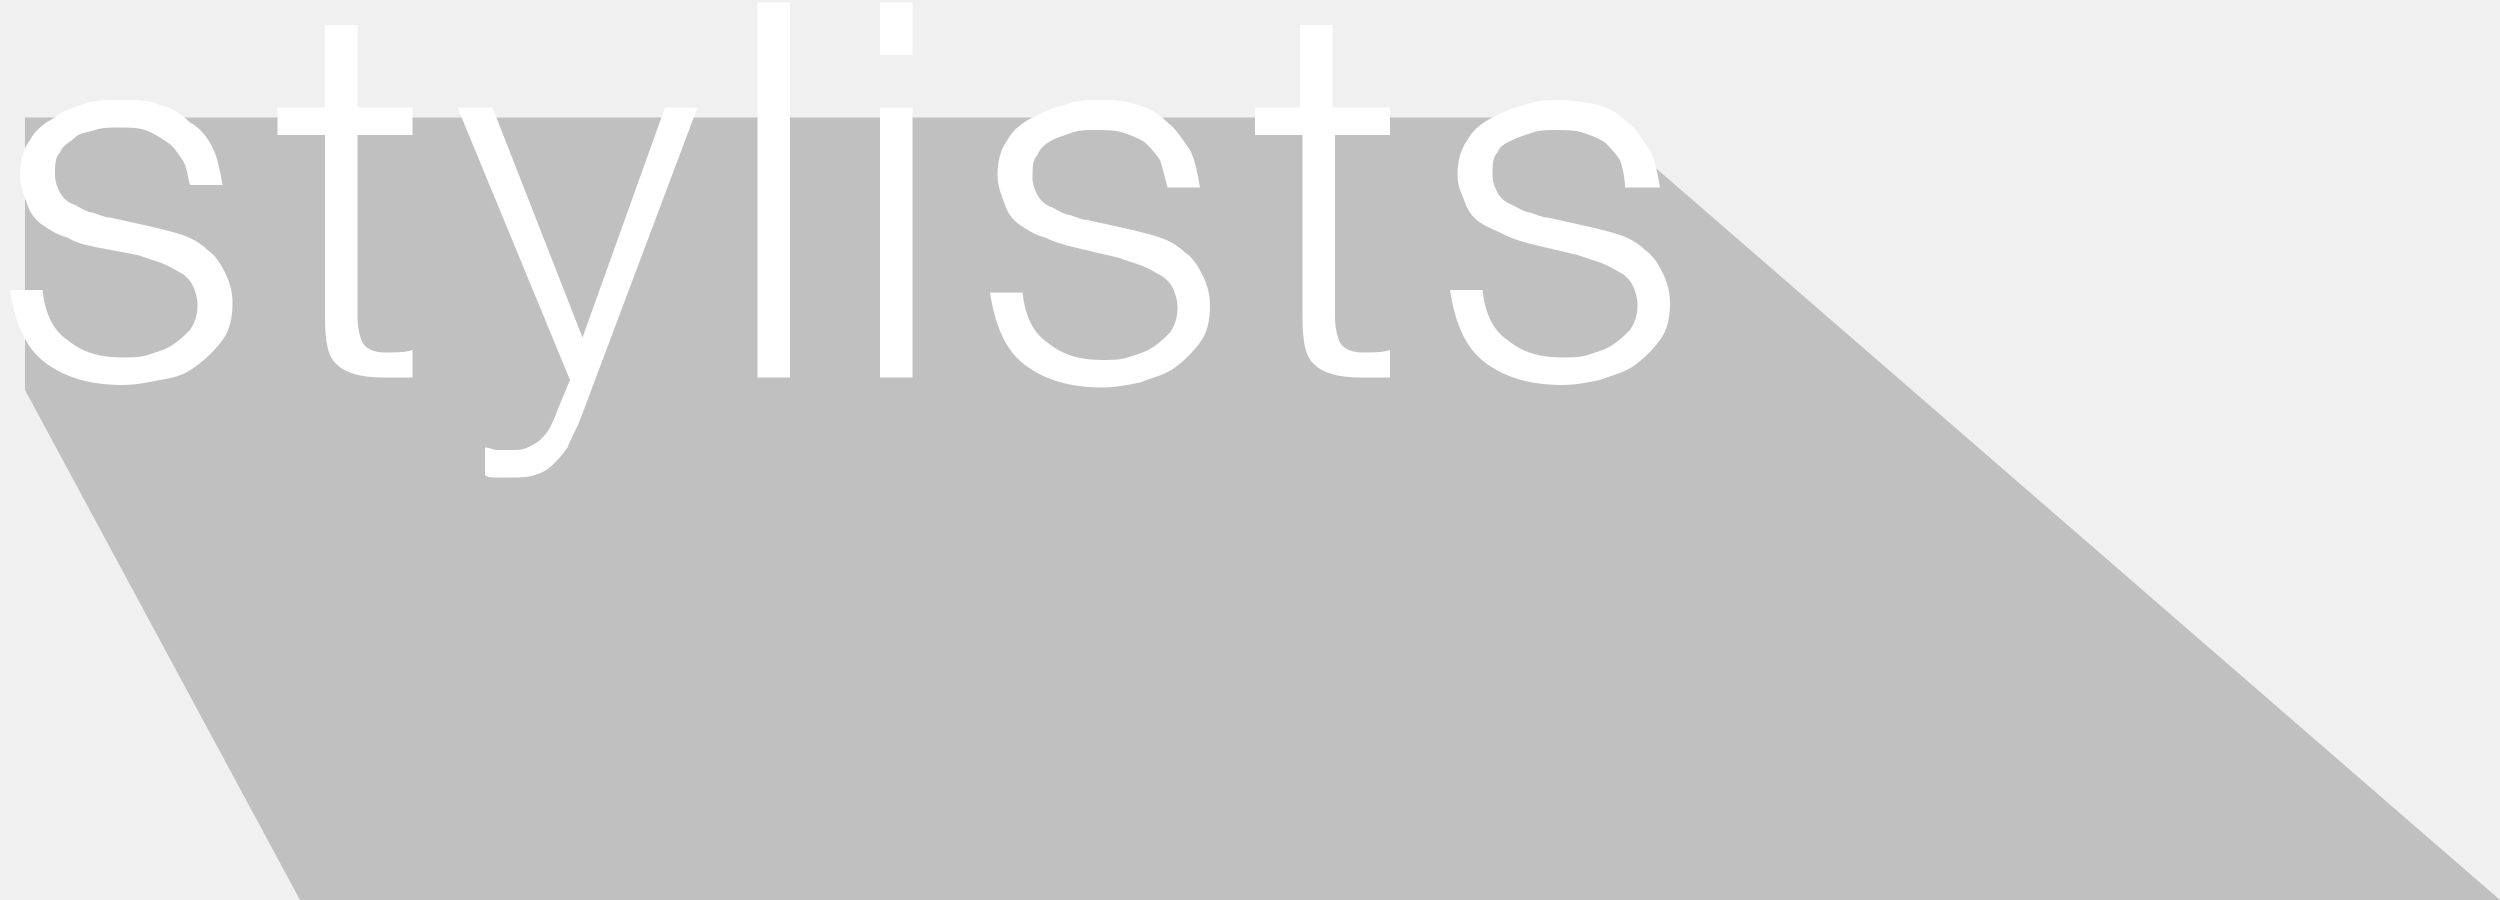
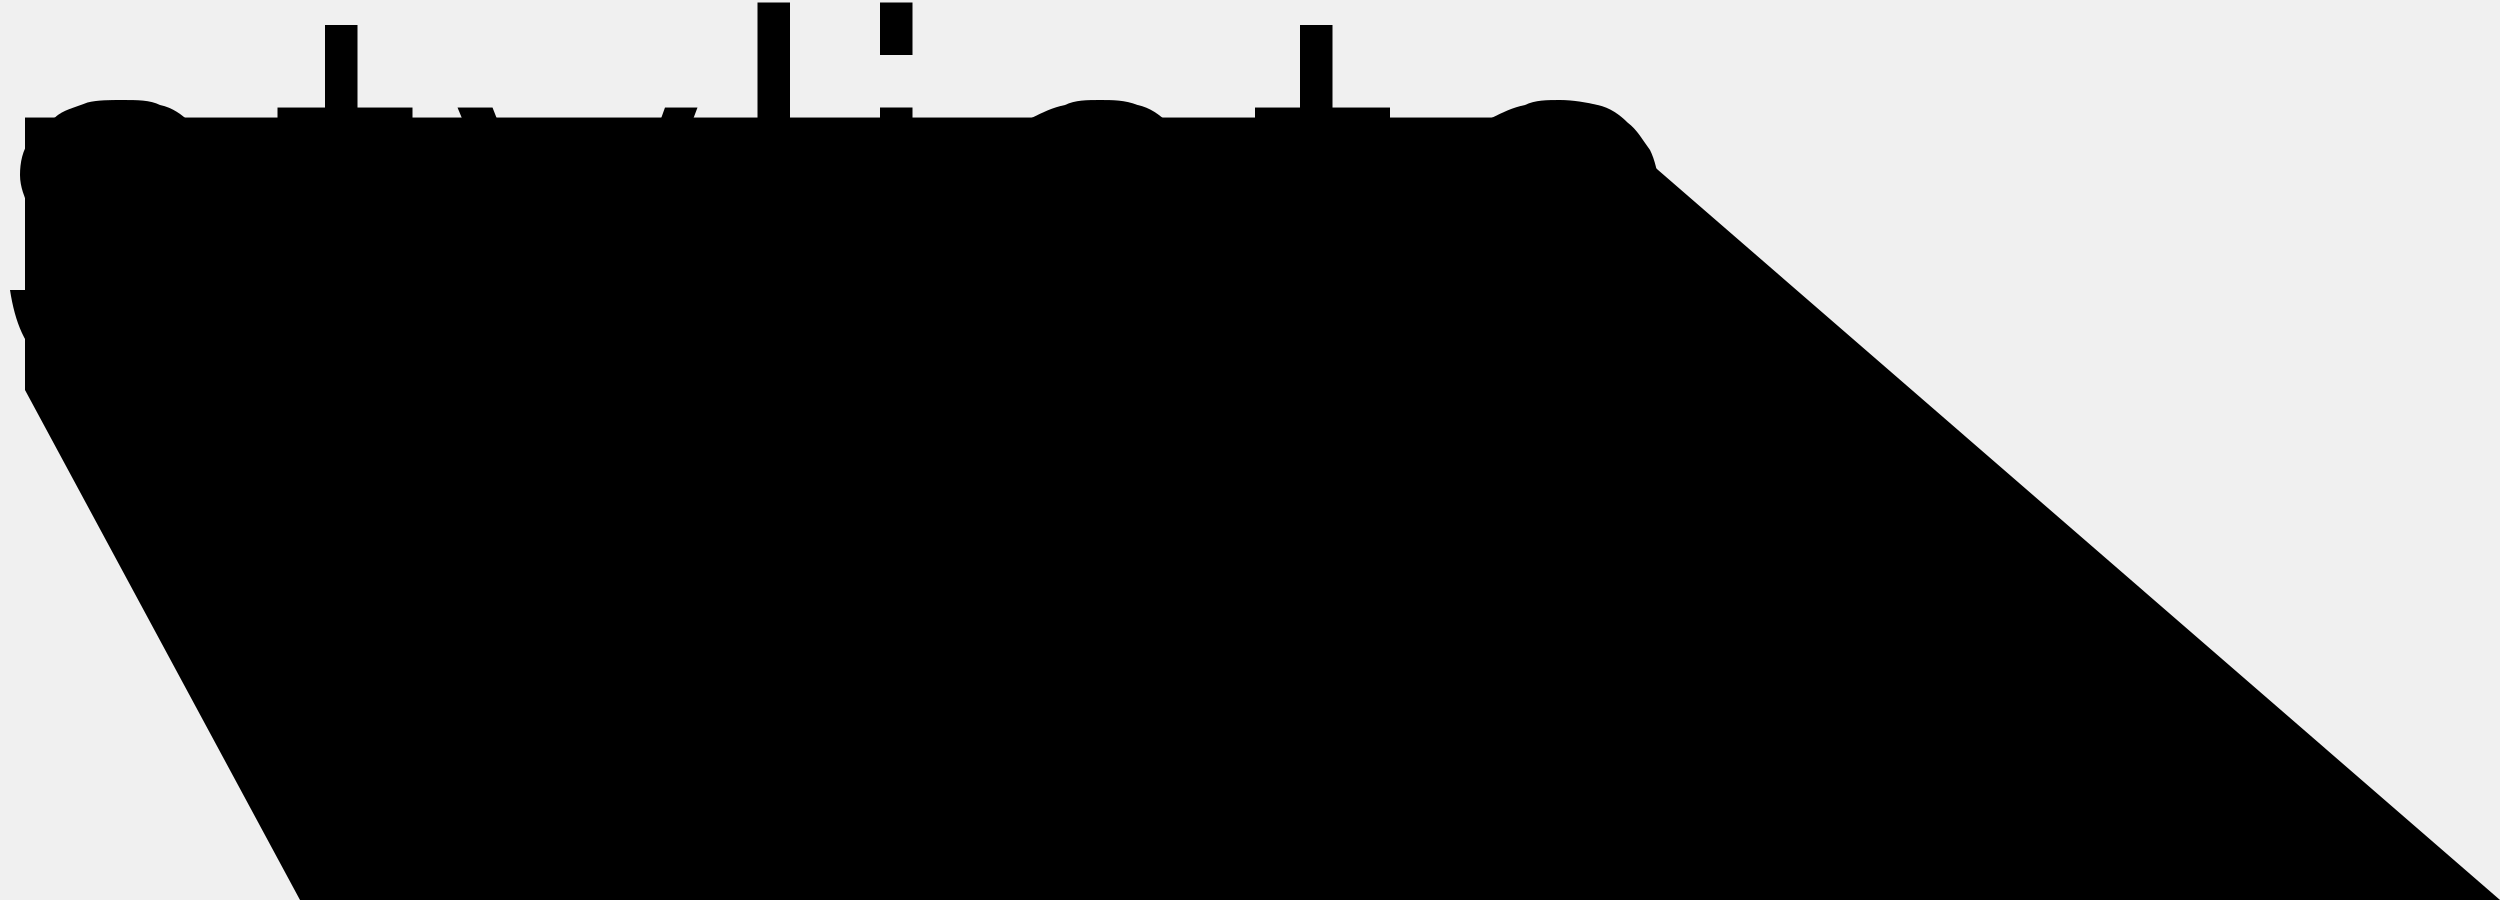
<svg xmlns="http://www.w3.org/2000/svg" version="1.1" id="Layer_1" x="0px" y="0px" width="100px" height="36px" viewBox="0 0 100 36" style="enable-background:new 0 0 100 36;" xml:space="preserve">
-   <style type="text/css">
- 
- 	.st0{opacity:0.2;}
- 	.st1{fill:#FFFFFF;}
- 
- </style>
-   <polygon class="st0" points="12,36 1,15.6 1,4.7 63.9,4.7 100,36 " />
+   <polygon class="nav_letter_background" points="12,36 1,15.6 1,4.7 63.9,4.7 100,36 " />
  <g>
-     <path class="st1" d="M7.3,6.4C7.1,6.1,6.9,5.8,6.7,5.7C6.4,5.5,6.1,5.3,5.8,5.2C5.5,5.1,5.1,5.1,4.7,5.1c-0.3,0-0.6,0-0.9,0.1   S3.2,5.3,3,5.5S2.5,5.8,2.4,6.1C2.2,6.3,2.2,6.6,2.2,7c0,0.3,0.1,0.5,0.2,0.7c0.1,0.2,0.3,0.4,0.6,0.5c0.2,0.1,0.5,0.3,0.7,0.3   c0.3,0.1,0.5,0.2,0.7,0.2l1.8,0.4c0.4,0.1,0.8,0.2,1.1,0.3s0.7,0.3,1,0.6c0.3,0.2,0.5,0.5,0.7,0.9c0.2,0.4,0.3,0.8,0.3,1.2   c0,0.6-0.1,1.1-0.4,1.5c-0.3,0.4-0.6,0.7-1,1C7.4,15,7,15.1,6.4,15.2c-0.5,0.1-1,0.2-1.5,0.2c-1.3,0-2.3-0.3-3.1-0.9   c-0.8-0.6-1.2-1.6-1.4-2.9h1.3c0.1,0.9,0.4,1.6,1,2c0.6,0.5,1.3,0.7,2.2,0.7c0.3,0,0.7,0,1-0.1c0.3-0.1,0.7-0.2,1-0.4   c0.3-0.2,0.5-0.4,0.7-0.6c0.2-0.3,0.3-0.6,0.3-1c0-0.3-0.1-0.6-0.2-0.8c-0.1-0.2-0.3-0.4-0.5-0.5c-0.2-0.1-0.5-0.3-0.8-0.4   c-0.3-0.1-0.6-0.2-0.9-0.3L3.9,9.9C3.4,9.8,3,9.7,2.7,9.5C2.3,9.4,2,9.2,1.7,9C1.4,8.8,1.2,8.5,1.1,8.2S0.8,7.5,0.8,7   c0-0.5,0.1-1,0.4-1.4c0.2-0.4,0.6-0.7,1-0.9C2.5,4.4,3,4.3,3.5,4.1C3.9,4,4.4,4,4.9,4C5.5,4,6,4,6.4,4.2c0.5,0.1,0.9,0.4,1.2,0.7   C8,5.1,8.3,5.5,8.5,5.9c0.2,0.4,0.3,0.9,0.4,1.5H7.6C7.5,7.1,7.5,6.7,7.3,6.4z" />
-     <path class="st1" d="M16.5,4.3v1.1h-2.2v7.3c0,0.4,0.1,0.8,0.2,1c0.1,0.2,0.4,0.4,0.9,0.4c0.4,0,0.8,0,1.1-0.1v1.1   c-0.2,0-0.4,0-0.6,0c-0.2,0-0.4,0-0.6,0c-0.9,0-1.5-0.2-1.8-0.5c-0.4-0.3-0.5-1-0.5-1.9V5.4h-1.9V4.3H13V1h1.3v3.3H16.5z" />
-     <path class="st1" d="M19.7,4.3l3.6,9.2l3.3-9.2h1.3l-4.7,12.5c-0.2,0.5-0.4,0.8-0.5,1.1c-0.2,0.3-0.4,0.5-0.6,0.7   c-0.2,0.2-0.4,0.3-0.7,0.4c-0.3,0.1-0.6,0.1-1,0.1c-0.3,0-0.5,0-0.6,0c-0.1,0-0.3,0-0.4-0.1v-1.1c0.2,0,0.3,0.1,0.5,0.1   c0.1,0,0.3,0,0.5,0c0.3,0,0.5,0,0.7-0.1c0.2-0.1,0.4-0.2,0.5-0.3c0.1-0.1,0.3-0.3,0.4-0.5s0.2-0.4,0.3-0.7l0.5-1.2L18.3,4.3H19.7z" />
-     <path class="st1" d="M31.6,0.1v15h-1.3v-15H31.6z" />
-     <path class="st1" d="M36.5,0.1v2.1h-1.3V0.1H36.5z M36.5,4.3v10.8h-1.3V4.3H36.5z" />
-     <path class="st1" d="M46.4,6.4c-0.2-0.3-0.4-0.5-0.6-0.7c-0.3-0.2-0.6-0.3-0.9-0.4c-0.3-0.1-0.7-0.1-1.1-0.1c-0.3,0-0.6,0-0.9,0.1   s-0.6,0.2-0.8,0.3s-0.5,0.3-0.6,0.6c-0.2,0.2-0.2,0.5-0.2,0.9c0,0.3,0.1,0.5,0.2,0.7c0.1,0.2,0.3,0.4,0.6,0.5   c0.2,0.1,0.5,0.3,0.7,0.3c0.3,0.1,0.5,0.2,0.7,0.2l1.8,0.4c0.4,0.1,0.8,0.2,1.1,0.3s0.7,0.3,1,0.6c0.3,0.2,0.5,0.5,0.7,0.9   c0.2,0.4,0.3,0.8,0.3,1.2c0,0.6-0.1,1.1-0.4,1.5c-0.3,0.4-0.6,0.7-1,1c-0.4,0.3-0.9,0.4-1.4,0.6c-0.5,0.1-1,0.2-1.5,0.2   c-1.3,0-2.3-0.3-3.1-0.9c-0.8-0.6-1.2-1.6-1.4-2.9h1.3c0.1,0.9,0.4,1.6,1,2c0.6,0.5,1.3,0.7,2.2,0.7c0.3,0,0.7,0,1-0.1   c0.3-0.1,0.7-0.2,1-0.4c0.3-0.2,0.5-0.4,0.7-0.6c0.2-0.3,0.3-0.6,0.3-1c0-0.3-0.1-0.6-0.2-0.8c-0.1-0.2-0.3-0.4-0.5-0.5   c-0.2-0.1-0.5-0.3-0.8-0.4c-0.3-0.1-0.6-0.2-0.9-0.3l-1.7-0.4c-0.4-0.1-0.8-0.2-1.2-0.4c-0.4-0.1-0.7-0.3-1-0.5   c-0.3-0.2-0.5-0.5-0.6-0.8S39.9,7.5,39.9,7c0-0.5,0.1-1,0.4-1.4c0.2-0.4,0.6-0.7,1-0.9c0.4-0.2,0.8-0.4,1.3-0.5C43,4,43.5,4,44,4   C44.5,4,45,4,45.5,4.2c0.5,0.1,0.9,0.4,1.2,0.7c0.4,0.3,0.6,0.7,0.9,1.1c0.2,0.4,0.3,0.9,0.4,1.5h-1.3C46.6,7.1,46.5,6.7,46.4,6.4z   " />
-     <path class="st1" d="M55.6,4.3v1.1h-2.2v7.3c0,0.4,0.1,0.8,0.2,1c0.1,0.2,0.4,0.4,0.9,0.4c0.4,0,0.8,0,1.1-0.1v1.1   c-0.2,0-0.4,0-0.6,0c-0.2,0-0.4,0-0.6,0c-0.9,0-1.5-0.2-1.8-0.5c-0.4-0.3-0.5-1-0.5-1.9V5.4h-1.9V4.3H52V1h1.3v3.3H55.6z" />
-     <path class="st1" d="M64.8,6.4c-0.2-0.3-0.4-0.5-0.6-0.7c-0.3-0.2-0.6-0.3-0.9-0.4c-0.3-0.1-0.7-0.1-1.1-0.1c-0.3,0-0.6,0-0.9,0.1   s-0.6,0.2-0.8,0.3S60,5.8,59.9,6.1c-0.2,0.2-0.2,0.5-0.2,0.9c0,0.3,0.1,0.5,0.2,0.7s0.3,0.4,0.6,0.5c0.2,0.1,0.5,0.3,0.7,0.3   c0.3,0.1,0.5,0.2,0.7,0.2l1.8,0.4c0.4,0.1,0.8,0.2,1.1,0.3s0.7,0.3,1,0.6c0.3,0.2,0.5,0.5,0.7,0.9c0.2,0.4,0.3,0.8,0.3,1.2   c0,0.6-0.1,1.1-0.4,1.5c-0.3,0.4-0.6,0.7-1,1c-0.4,0.3-0.9,0.4-1.4,0.6c-0.5,0.1-1,0.2-1.5,0.2c-1.3,0-2.3-0.3-3.1-0.9   c-0.8-0.6-1.2-1.6-1.4-2.9h1.3c0.1,0.9,0.4,1.6,1,2c0.6,0.5,1.3,0.7,2.2,0.7c0.3,0,0.7,0,1-0.1c0.3-0.1,0.7-0.2,1-0.4   c0.3-0.2,0.5-0.4,0.7-0.6c0.2-0.3,0.3-0.6,0.3-1c0-0.3-0.1-0.6-0.2-0.8c-0.1-0.2-0.3-0.4-0.5-0.5c-0.2-0.1-0.5-0.3-0.8-0.4   c-0.3-0.1-0.6-0.2-0.9-0.3l-1.7-0.4c-0.4-0.1-0.8-0.2-1.2-0.4s-0.7-0.3-1-0.5c-0.3-0.2-0.5-0.5-0.6-0.8S58.3,7.5,58.3,7   c0-0.5,0.1-1,0.4-1.4c0.2-0.4,0.6-0.7,1-0.9c0.4-0.2,0.8-0.4,1.3-0.5C61.4,4,61.9,4,62.4,4c0.5,0,1.1,0.1,1.5,0.2   c0.5,0.1,0.9,0.4,1.2,0.7c0.4,0.3,0.6,0.7,0.9,1.1c0.2,0.4,0.3,0.9,0.4,1.5H65C65,7.1,64.9,6.7,64.8,6.4z" />
+     <path class="nav_letter" d="M7.3,6.4C7.1,6.1,6.9,5.8,6.7,5.7C6.4,5.5,6.1,5.3,5.8,5.2C5.5,5.1,5.1,5.1,4.7,5.1c-0.3,0-0.6,0-0.9,0.1   S3.2,5.3,3,5.5S2.5,5.8,2.4,6.1C2.2,6.3,2.2,6.6,2.2,7c0,0.3,0.1,0.5,0.2,0.7c0.1,0.2,0.3,0.4,0.6,0.5c0.2,0.1,0.5,0.3,0.7,0.3   c0.3,0.1,0.5,0.2,0.7,0.2l1.8,0.4c0.4,0.1,0.8,0.2,1.1,0.3s0.7,0.3,1,0.6c0.3,0.2,0.5,0.5,0.7,0.9c0.2,0.4,0.3,0.8,0.3,1.2   c0,0.6-0.1,1.1-0.4,1.5c-0.3,0.4-0.6,0.7-1,1C7.4,15,7,15.1,6.4,15.2c-0.5,0.1-1,0.2-1.5,0.2c-1.3,0-2.3-0.3-3.1-0.9   c-0.8-0.6-1.2-1.6-1.4-2.9h1.3c0.1,0.9,0.4,1.6,1,2c0.6,0.5,1.3,0.7,2.2,0.7c0.3,0,0.7,0,1-0.1c0.3-0.1,0.7-0.2,1-0.4   c0.3-0.2,0.5-0.4,0.7-0.6c0.2-0.3,0.3-0.6,0.3-1c0-0.3-0.1-0.6-0.2-0.8c-0.1-0.2-0.3-0.4-0.5-0.5c-0.2-0.1-0.5-0.3-0.8-0.4   c-0.3-0.1-0.6-0.2-0.9-0.3L3.9,9.9C3.4,9.8,3,9.7,2.7,9.5C2.3,9.4,2,9.2,1.7,9C1.4,8.8,1.2,8.5,1.1,8.2S0.8,7.5,0.8,7   c0-0.5,0.1-1,0.4-1.4c0.2-0.4,0.6-0.7,1-0.9C2.5,4.4,3,4.3,3.5,4.1C3.9,4,4.4,4,4.9,4C5.5,4,6,4,6.4,4.2c0.5,0.1,0.9,0.4,1.2,0.7   C8,5.1,8.3,5.5,8.5,5.9c0.2,0.4,0.3,0.9,0.4,1.5H7.6C7.5,7.1,7.5,6.7,7.3,6.4z" />
+     <path class="nav_letter" d="M16.5,4.3v1.1h-2.2v7.3c0,0.4,0.1,0.8,0.2,1c0.1,0.2,0.4,0.4,0.9,0.4c0.4,0,0.8,0,1.1-0.1v1.1   c-0.2,0-0.4,0-0.6,0c-0.2,0-0.4,0-0.6,0c-0.9,0-1.5-0.2-1.8-0.5c-0.4-0.3-0.5-1-0.5-1.9V5.4h-1.9V4.3H13V1h1.3v3.3H16.5z" />
+     <path class="nav_letter" d="M19.7,4.3l3.6,9.2l3.3-9.2h1.3l-4.7,12.5c-0.2,0.5-0.4,0.8-0.5,1.1c-0.2,0.3-0.4,0.5-0.6,0.7   c-0.2,0.2-0.4,0.3-0.7,0.4c-0.3,0.1-0.6,0.1-1,0.1c-0.3,0-0.5,0-0.6,0c-0.1,0-0.3,0-0.4-0.1v-1.1c0.2,0,0.3,0.1,0.5,0.1   c0.1,0,0.3,0,0.5,0c0.3,0,0.5,0,0.7-0.1c0.2-0.1,0.4-0.2,0.5-0.3c0.1-0.1,0.3-0.3,0.4-0.5s0.2-0.4,0.3-0.7l0.5-1.2L18.3,4.3H19.7z" />
+     <path class="nav_letter" d="M31.6,0.1v15h-1.3v-15H31.6z" />
+     <path class="nav_letter" d="M36.5,0.1v2.1h-1.3V0.1H36.5z M36.5,4.3v10.8h-1.3V4.3H36.5z" />
+     <path class="nav_letter" d="M46.4,6.4c-0.2-0.3-0.4-0.5-0.6-0.7c-0.3-0.2-0.6-0.3-0.9-0.4c-0.3-0.1-0.7-0.1-1.1-0.1c-0.3,0-0.6,0-0.9,0.1   s-0.6,0.2-0.8,0.3s-0.5,0.3-0.6,0.6c-0.2,0.2-0.2,0.5-0.2,0.9c0,0.3,0.1,0.5,0.2,0.7c0.1,0.2,0.3,0.4,0.6,0.5   c0.2,0.1,0.5,0.3,0.7,0.3c0.3,0.1,0.5,0.2,0.7,0.2l1.8,0.4c0.4,0.1,0.8,0.2,1.1,0.3s0.7,0.3,1,0.6c0.3,0.2,0.5,0.5,0.7,0.9   c0.2,0.4,0.3,0.8,0.3,1.2c0,0.6-0.1,1.1-0.4,1.5c-0.3,0.4-0.6,0.7-1,1c-0.4,0.3-0.9,0.4-1.4,0.6c-0.5,0.1-1,0.2-1.5,0.2   c-1.3,0-2.3-0.3-3.1-0.9c-0.8-0.6-1.2-1.6-1.4-2.9h1.3c0.1,0.9,0.4,1.6,1,2c0.6,0.5,1.3,0.7,2.2,0.7c0.3,0,0.7,0,1-0.1   c0.3-0.1,0.7-0.2,1-0.4c0.3-0.2,0.5-0.4,0.7-0.6c0.2-0.3,0.3-0.6,0.3-1c0-0.3-0.1-0.6-0.2-0.8c-0.1-0.2-0.3-0.4-0.5-0.5   c-0.2-0.1-0.5-0.3-0.8-0.4c-0.3-0.1-0.6-0.2-0.9-0.3l-1.7-0.4c-0.4-0.1-0.8-0.2-1.2-0.4c-0.4-0.1-0.7-0.3-1-0.5   c-0.3-0.2-0.5-0.5-0.6-0.8S39.9,7.5,39.9,7c0-0.5,0.1-1,0.4-1.4c0.2-0.4,0.6-0.7,1-0.9c0.4-0.2,0.8-0.4,1.3-0.5C43,4,43.5,4,44,4   C44.5,4,45,4,45.5,4.2c0.5,0.1,0.9,0.4,1.2,0.7c0.4,0.3,0.6,0.7,0.9,1.1c0.2,0.4,0.3,0.9,0.4,1.5h-1.3C46.6,7.1,46.5,6.7,46.4,6.4z   " />
+     <path class="nav_letter" d="M55.6,4.3v1.1h-2.2v7.3c0,0.4,0.1,0.8,0.2,1c0.1,0.2,0.4,0.4,0.9,0.4c0.4,0,0.8,0,1.1-0.1v1.1   c-0.2,0-0.4,0-0.6,0c-0.2,0-0.4,0-0.6,0c-0.9,0-1.5-0.2-1.8-0.5c-0.4-0.3-0.5-1-0.5-1.9V5.4h-1.9V4.3H52V1h1.3v3.3H55.6z" />
+     <path class="nav_letter" d="M64.8,6.4c-0.2-0.3-0.4-0.5-0.6-0.7c-0.3-0.2-0.6-0.3-0.9-0.4c-0.3-0.1-0.7-0.1-1.1-0.1c-0.3,0-0.6,0-0.9,0.1   s-0.6,0.2-0.8,0.3S60,5.8,59.9,6.1c-0.2,0.2-0.2,0.5-0.2,0.9c0,0.3,0.1,0.5,0.2,0.7s0.3,0.4,0.6,0.5c0.2,0.1,0.5,0.3,0.7,0.3   c0.3,0.1,0.5,0.2,0.7,0.2l1.8,0.4c0.4,0.1,0.8,0.2,1.1,0.3s0.7,0.3,1,0.6c0.3,0.2,0.5,0.5,0.7,0.9c0.2,0.4,0.3,0.8,0.3,1.2   c0,0.6-0.1,1.1-0.4,1.5c-0.3,0.4-0.6,0.7-1,1c-0.4,0.3-0.9,0.4-1.4,0.6c-0.5,0.1-1,0.2-1.5,0.2c-1.3,0-2.3-0.3-3.1-0.9   c-0.8-0.6-1.2-1.6-1.4-2.9h1.3c0.1,0.9,0.4,1.6,1,2c0.6,0.5,1.3,0.7,2.2,0.7c0.3,0,0.7,0,1-0.1c0.3-0.1,0.7-0.2,1-0.4   c0.3-0.2,0.5-0.4,0.7-0.6c0.2-0.3,0.3-0.6,0.3-1c0-0.3-0.1-0.6-0.2-0.8c-0.1-0.2-0.3-0.4-0.5-0.5c-0.2-0.1-0.5-0.3-0.8-0.4   c-0.3-0.1-0.6-0.2-0.9-0.3l-1.7-0.4c-0.4-0.1-0.8-0.2-1.2-0.4s-0.7-0.3-1-0.5c-0.3-0.2-0.5-0.5-0.6-0.8S58.3,7.5,58.3,7   c0-0.5,0.1-1,0.4-1.4c0.2-0.4,0.6-0.7,1-0.9c0.4-0.2,0.8-0.4,1.3-0.5C61.4,4,61.9,4,62.4,4c0.5,0,1.1,0.1,1.5,0.2   c0.5,0.1,0.9,0.4,1.2,0.7c0.4,0.3,0.6,0.7,0.9,1.1c0.2,0.4,0.3,0.9,0.4,1.5H65C65,7.1,64.9,6.7,64.8,6.4z" />
  </g>
</svg>
